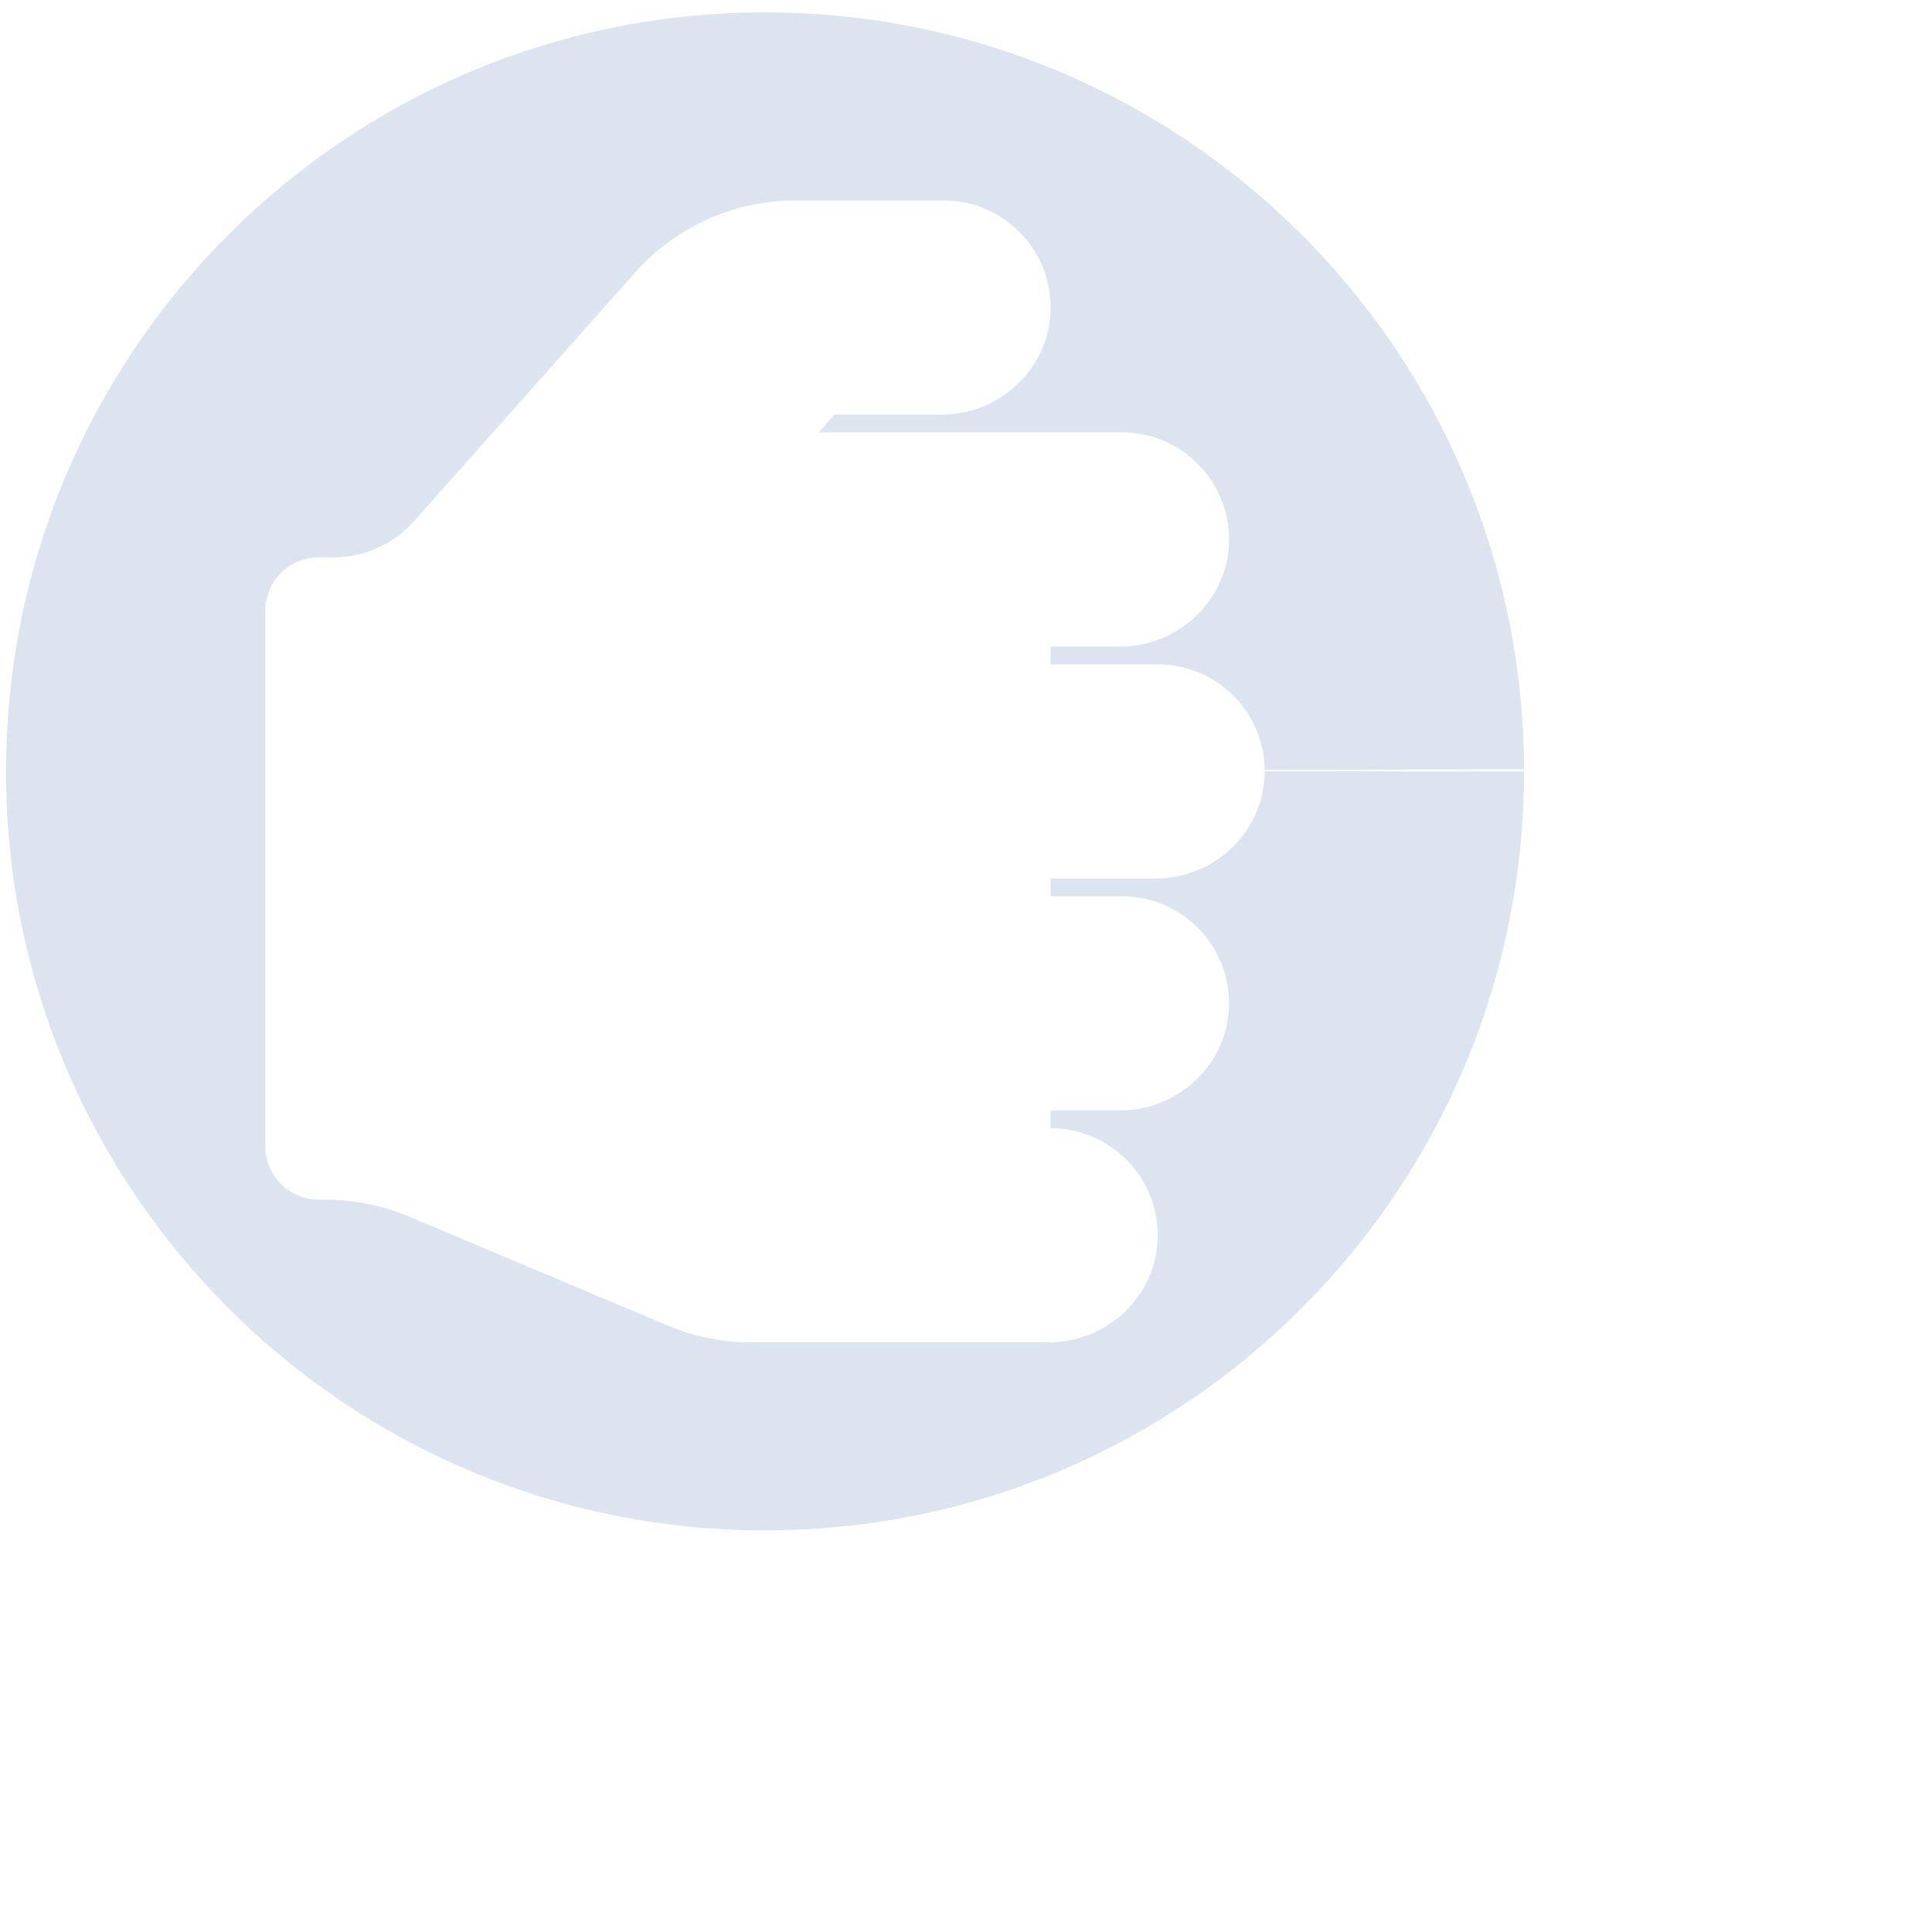
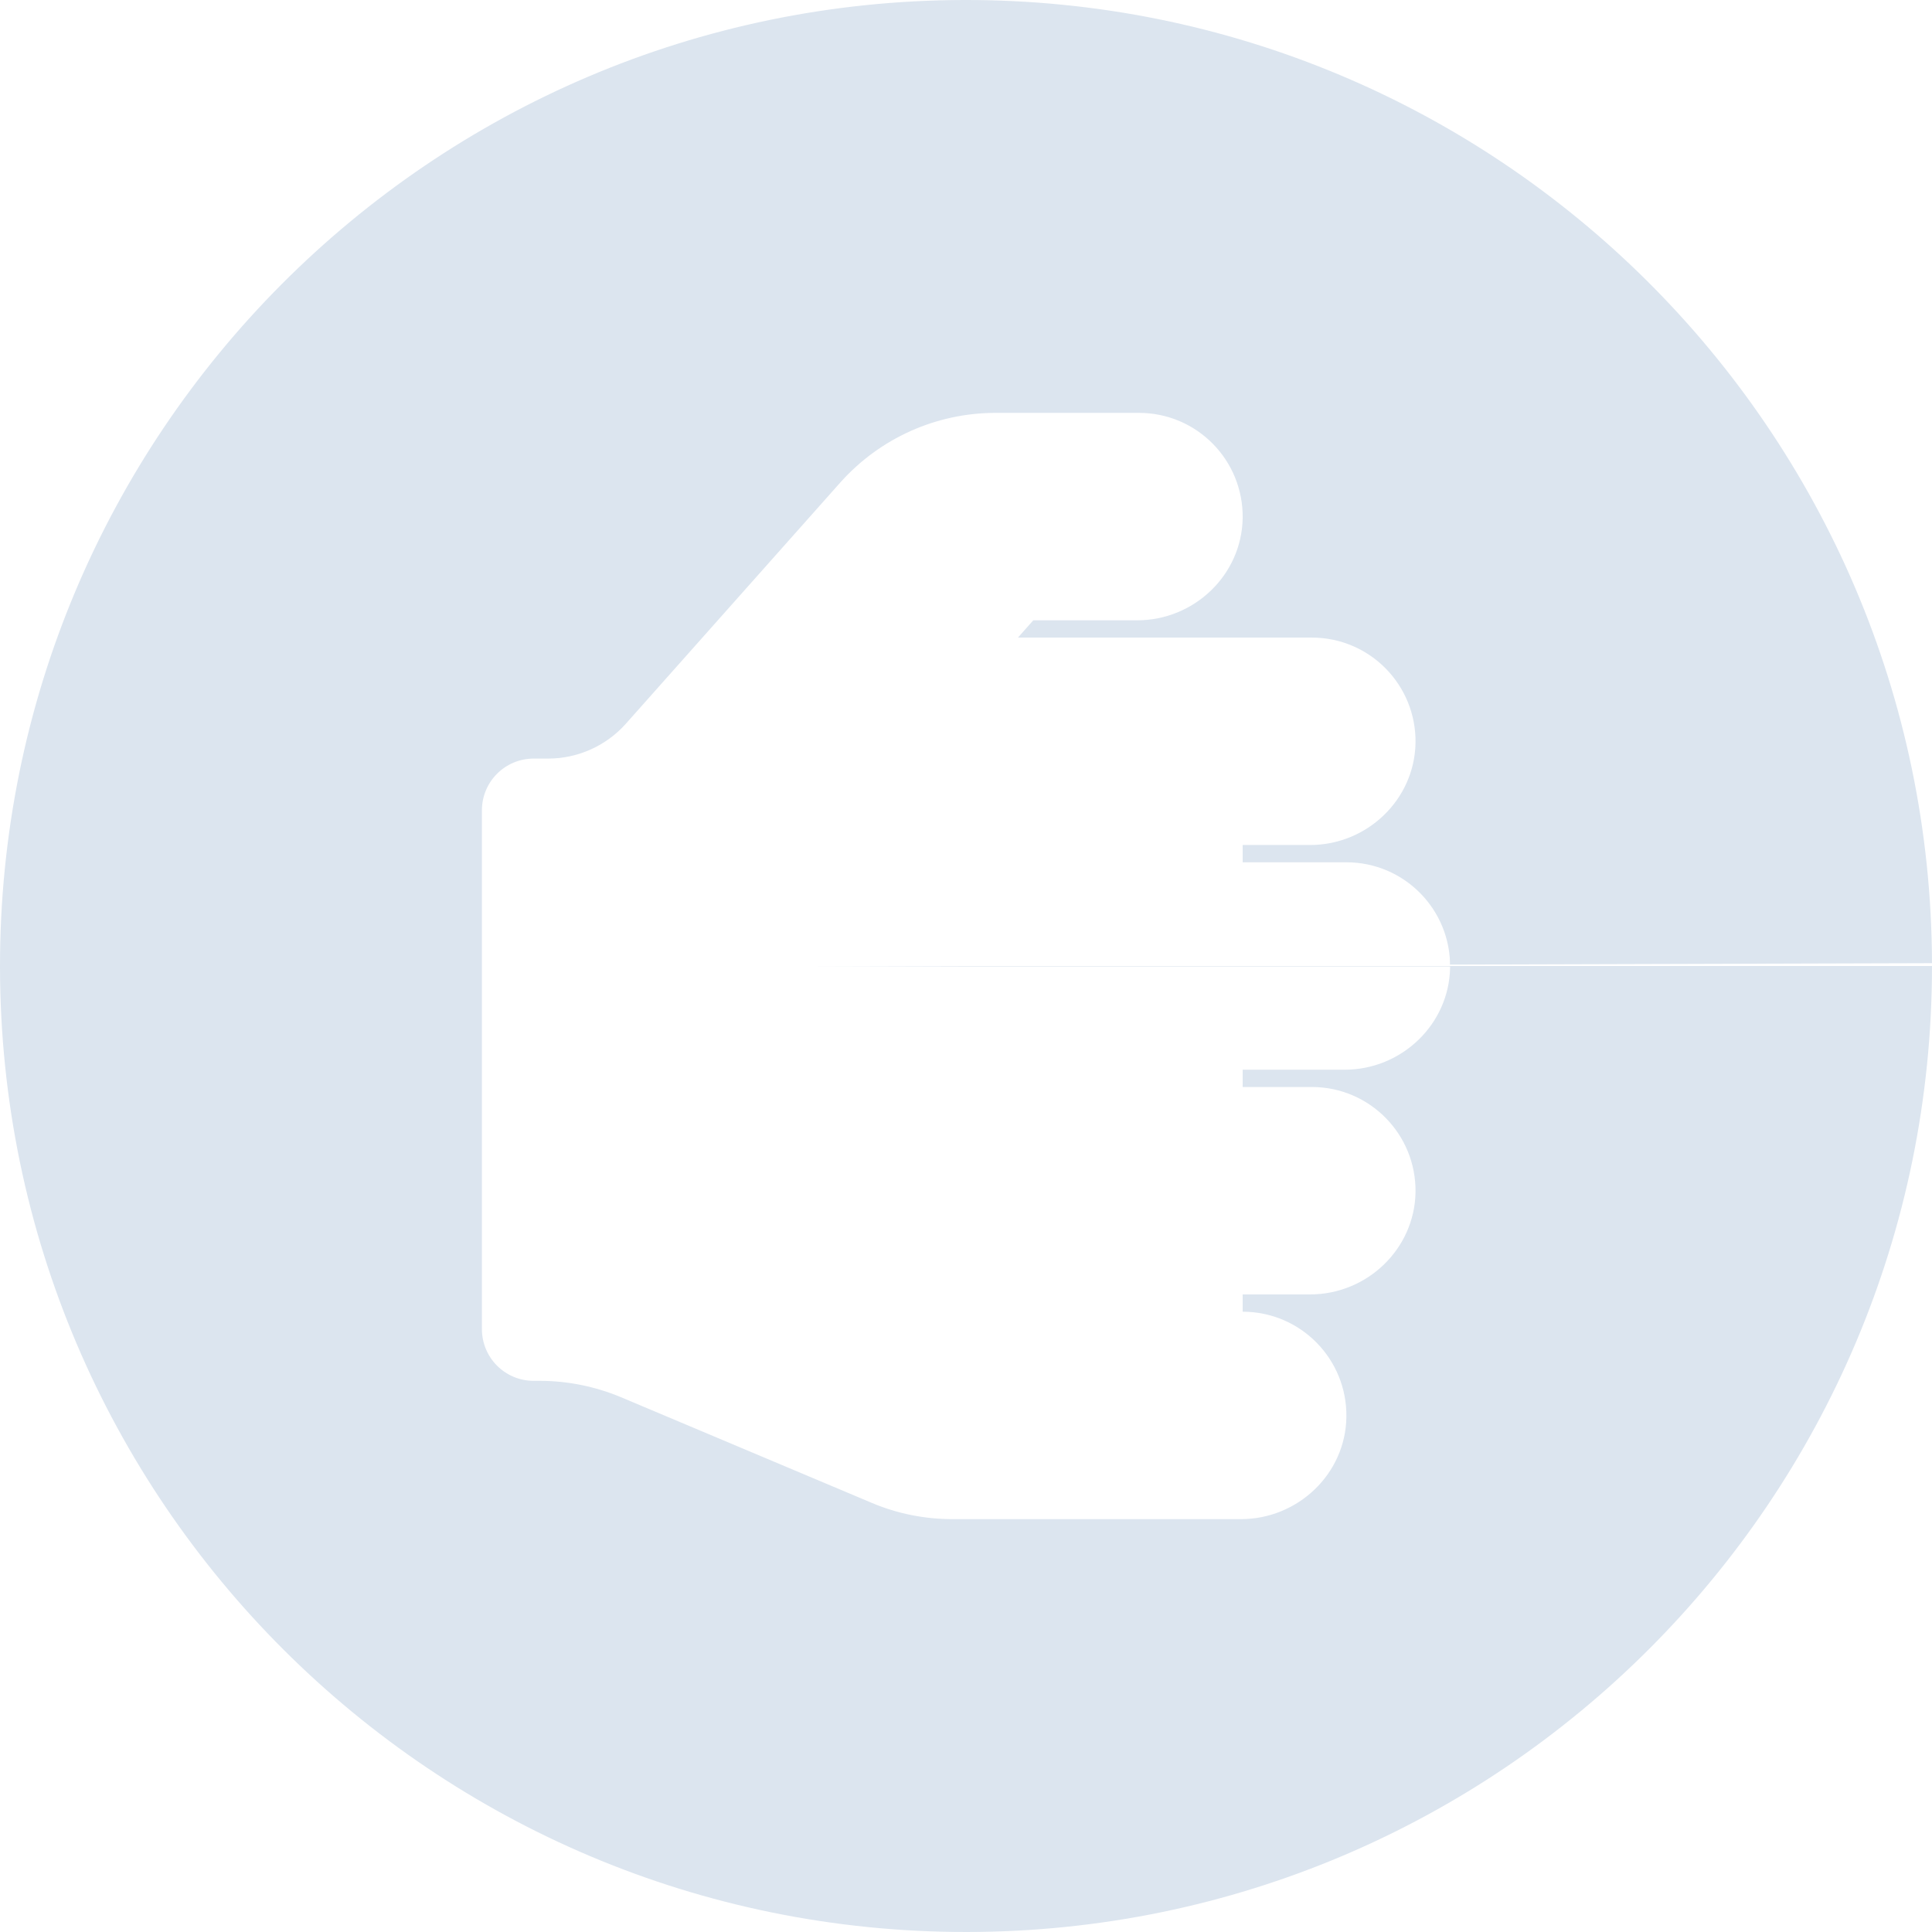
- <svg xmlns="http://www.w3.org/2000/svg" width="476" height="476" viewBox="0 0 476.221 476.221">
-   <path style="display:inline;fill:#dce4ef;fill-opacity:1;fill-rule:evenodd;stroke-width:1" d="M 341.549,5.559 A 340.157,340.157 0 0 0 2.699,346.213 340.157,340.157 0 0 0 343.107,685.871 340.157,340.157 0 0 0 683.014,345.715 H 566.771 c 4e-4,0.269 0.033,0.529 0.029,0.799 -0.031,1.643 -0.147,3.264 -0.342,4.861 -0.195,1.597 -0.47,3.169 -0.82,4.713 -0.7,3.087 -1.703,6.061 -2.975,8.889 -1.271,2.828 -2.811,5.51 -4.586,8.018 -1.775,2.508 -3.785,4.84 -5.996,6.967 -2.211,2.127 -4.624,4.048 -7.205,5.734 -2.581,1.686 -5.33,3.138 -8.213,4.322 -2.883,1.185 -5.899,2.102 -9.018,2.725 -3.118,0.623 -6.337,0.949 -9.623,0.949 H 470.846 v 7.996 h 31.984 c 1.674,0 3.328,0.087 4.957,0.254 1.63,0.167 3.236,0.415 4.812,0.74 3.153,0.651 6.192,1.612 9.084,2.848 2.892,1.236 5.639,2.749 8.205,4.504 2.566,1.755 4.951,3.753 7.125,5.961 2.174,2.208 4.137,4.627 5.854,7.223 1.716,2.595 3.188,5.369 4.381,8.285 1.193,2.917 2.108,5.977 2.713,9.148 0.302,1.586 0.525,3.199 0.668,4.836 0.143,1.637 0.205,3.298 0.18,4.979 -0.031,1.643 -0.147,3.266 -0.342,4.863 -0.195,1.597 -0.47,3.169 -0.82,4.713 -0.7,3.087 -1.703,6.059 -2.975,8.887 -1.271,2.828 -2.811,5.51 -4.586,8.018 -1.775,2.508 -3.785,4.84 -5.996,6.967 -2.211,2.127 -4.624,4.05 -7.205,5.736 -2.581,1.686 -5.33,3.136 -8.213,4.32 -2.883,1.185 -5.899,2.104 -9.018,2.727 -3.118,0.623 -6.337,0.949 -9.623,0.949 H 470.846 v 7.996 c 1.674,0 3.328,0.085 4.957,0.252 1.63,0.167 3.234,0.415 4.811,0.74 3.153,0.651 6.194,1.612 9.086,2.848 2.892,1.236 5.637,2.749 8.203,4.504 2.566,1.755 4.953,3.753 7.127,5.961 2.174,2.208 4.135,4.627 5.852,7.223 1.716,2.595 3.188,5.369 4.381,8.285 1.193,2.917 2.108,5.977 2.713,9.148 0.302,1.586 0.527,3.201 0.67,4.838 0.143,1.637 0.203,3.298 0.178,4.979 -0.025,1.643 -0.134,3.264 -0.324,4.861 -0.19,1.597 -0.462,3.169 -0.809,4.713 -0.694,3.087 -1.692,6.059 -2.961,8.887 -1.269,2.828 -2.808,5.51 -4.584,8.018 -1.776,2.508 -3.787,4.842 -6.002,6.969 -2.215,2.127 -4.632,4.048 -7.217,5.734 -2.585,1.686 -5.338,3.136 -8.225,4.32 -2.887,1.185 -5.909,2.104 -9.029,2.727 -3.121,0.623 -6.341,0.949 -9.627,0.949 h -133.438 c -3.199,0 -6.391,-0.156 -9.564,-0.469 -3.174,-0.312 -6.328,-0.782 -9.451,-1.406 -3.124,-0.625 -6.217,-1.405 -9.266,-2.342 -3.049,-0.937 -6.053,-2.03 -9.002,-3.279 l -116.246,-48.979 c -2.949,-1.224 -5.953,-2.304 -9.002,-3.236 -3.049,-0.932 -6.14,-1.717 -9.264,-2.348 -3.124,-0.631 -6.28,-1.11 -9.453,-1.43 -3.174,-0.32 -6.366,-0.482 -9.564,-0.482 h -2.898 c -1.662,0 -3.283,-0.166 -4.848,-0.484 -1.565,-0.318 -3.072,-0.789 -4.508,-1.395 -1.436,-0.605 -2.8,-1.345 -4.076,-2.205 -1.276,-0.86 -2.463,-1.842 -3.547,-2.926 -1.084,-1.084 -2.063,-2.271 -2.924,-3.547 -0.86,-1.276 -1.602,-2.64 -2.207,-4.076 -0.605,-1.436 -1.074,-2.943 -1.393,-4.508 -0.318,-1.565 -0.486,-3.186 -0.486,-4.848 V 273.748 c 0,-1.662 0.168,-3.283 0.486,-4.848 0.318,-1.565 0.787,-3.074 1.393,-4.51 0.605,-1.436 1.347,-2.8 2.207,-4.076 0.86,-1.276 1.84,-2.463 2.924,-3.547 1.084,-1.084 2.271,-2.063 3.547,-2.924 1.276,-0.86 2.64,-1.602 4.076,-2.207 1.436,-0.605 2.943,-1.074 4.508,-1.393 1.565,-0.318 3.186,-0.486 4.848,-0.486 h 6.697 c 1.712,0 3.415,-0.09 5.102,-0.271 1.686,-0.181 3.356,-0.453 5.004,-0.809 1.648,-0.356 3.271,-0.797 4.867,-1.322 1.596,-0.525 3.163,-1.133 4.693,-1.82 1.531,-0.687 3.025,-1.454 4.477,-2.297 1.452,-0.843 2.862,-1.763 4.223,-2.756 1.36,-0.993 2.671,-2.06 3.926,-3.197 1.255,-1.137 2.455,-2.345 3.592,-3.619 l 99.254,-111.648 c 2.286,-2.561 4.696,-4.985 7.213,-7.266 2.517,-2.281 5.144,-4.419 7.867,-6.408 2.723,-1.989 5.542,-3.828 8.445,-5.514 2.903,-1.686 5.889,-3.217 8.947,-4.588 3.058,-1.371 6.188,-2.583 9.375,-3.629 3.187,-1.045 6.433,-1.925 9.725,-2.633 3.291,-0.708 6.628,-1.246 9.998,-1.605 3.37,-0.36 6.774,-0.543 10.197,-0.543 h 66.369 c 1.674,0 3.328,0.087 4.957,0.254 1.63,0.167 3.236,0.415 4.812,0.74 3.153,0.651 6.192,1.612 9.084,2.848 2.892,1.236 5.639,2.749 8.205,4.504 2.566,1.755 4.951,3.753 7.125,5.961 2.174,2.208 4.137,4.627 5.854,7.223 1.716,2.595 3.188,5.369 4.381,8.285 1.193,2.917 2.107,5.977 2.711,9.148 0.302,1.586 0.527,3.199 0.67,4.836 0.143,1.637 0.205,3.298 0.18,4.979 -0.031,1.643 -0.147,3.266 -0.342,4.863 -0.195,1.597 -0.47,3.169 -0.82,4.713 -0.7,3.087 -1.703,6.059 -2.975,8.887 -1.271,2.828 -2.811,5.51 -4.586,8.018 -1.775,2.508 -3.785,4.84 -5.996,6.967 -2.211,2.127 -4.624,4.05 -7.205,5.736 -2.581,1.686 -5.33,3.136 -8.213,4.32 -2.883,1.185 -5.899,2.104 -9.018,2.727 -3.118,0.623 -6.337,0.949 -9.623,0.949 h -48.078 l -7.098,7.996 h 135.938 c 1.674,0 3.328,0.085 4.957,0.252 1.63,0.167 3.236,0.415 4.812,0.74 3.153,0.651 6.192,1.612 9.084,2.848 2.892,1.236 5.639,2.749 8.205,4.504 2.566,1.755 4.951,3.753 7.125,5.961 2.174,2.208 4.137,4.627 5.854,7.223 1.716,2.595 3.188,5.369 4.381,8.285 1.193,2.917 2.108,5.977 2.713,9.148 0.302,1.586 0.525,3.201 0.668,4.838 0.143,1.637 0.205,3.298 0.18,4.979 -0.031,1.643 -0.147,3.264 -0.342,4.861 -0.195,1.597 -0.47,3.169 -0.82,4.713 -0.7,3.087 -1.703,6.059 -2.975,8.887 -1.271,2.828 -2.811,5.51 -4.586,8.018 -1.775,2.508 -3.785,4.842 -5.996,6.969 -2.211,2.127 -4.624,4.048 -7.205,5.734 -2.581,1.686 -5.33,3.136 -8.213,4.32 -2.883,1.185 -5.899,2.104 -9.018,2.727 -3.118,0.623 -6.337,0.949 -9.623,0.949 H 470.846 v 7.996 h 47.977 c 1.674,0 3.329,0.085 4.959,0.252 1.63,0.167 3.234,0.417 4.811,0.742 3.153,0.651 6.192,1.61 9.084,2.846 2.892,1.236 5.639,2.749 8.205,4.504 2.566,1.755 4.953,3.755 7.127,5.963 2.174,2.208 4.135,4.625 5.852,7.221 1.716,2.595 3.188,5.369 4.381,8.285 1.193,2.917 2.108,5.979 2.713,9.15 0.302,1.586 0.525,3.199 0.668,4.836 0.101,1.159 0.109,2.342 0.127,3.523 L 683.014,344.717 A 340.157,340.157 0 0 0 342.109,5.559 a 340.157,340.157 0 0 0 -0.561,0 z" transform="scale(0.55)" />
+ <svg xmlns="http://www.w3.org/2000/svg" width="130mm" height="130mm" viewBox="0 0 130 130">
+   <path id="path871" style="fill:#dce5ef;fill-opacity:1;fill-rule:evenodd;stroke-width:1" d="M 245.129 0 A 245.669 245.669 0 0 0 0 246.029 A 245.669 245.669 0 0 0 245.85 491.338 A 245.669 245.669 0 0 0 491.338 245.67 L 245.783 245.67 L 245.67 245.67 L 205.9 245.787 L 368.77 245.787 C 368.777 245.894 368.784 246.001 368.781 246.109 C 368.762 247.013 368.701 247.903 368.594 248.781 C 368.487 249.659 368.335 250.525 368.143 251.373 C 367.758 253.07 367.207 254.705 366.508 256.26 C 365.809 257.814 364.962 259.287 363.986 260.666 C 363.011 262.045 361.905 263.327 360.689 264.496 C 359.474 265.665 358.147 266.721 356.729 267.648 C 355.31 268.575 353.8 269.374 352.215 270.025 C 350.63 270.677 348.972 271.181 347.258 271.523 C 345.544 271.866 343.773 272.045 341.967 272.045 L 316.031 272.045 L 316.031 276.441 L 333.613 276.441 C 334.534 276.441 335.444 276.489 336.34 276.58 C 337.236 276.672 338.118 276.807 338.984 276.986 C 340.718 277.344 342.388 277.873 343.979 278.553 C 345.569 279.232 347.08 280.064 348.49 281.029 C 349.901 281.994 351.211 283.093 352.406 284.307 C 353.601 285.521 354.681 286.849 355.625 288.275 C 356.569 289.702 357.377 291.229 358.033 292.832 C 358.689 294.435 359.191 296.118 359.523 297.861 C 359.69 298.733 359.812 299.619 359.891 300.52 C 359.968 301.42 360.005 302.332 359.99 303.256 C 359.971 304.159 359.91 305.052 359.803 305.93 C 359.696 306.808 359.544 307.671 359.352 308.52 C 358.966 310.217 358.416 311.852 357.717 313.406 C 357.018 314.961 356.171 316.434 355.195 317.812 C 354.22 319.191 353.114 320.473 351.898 321.643 C 350.683 322.812 349.356 323.87 347.938 324.797 C 346.519 325.724 345.007 326.521 343.422 327.172 C 341.837 327.823 340.179 328.328 338.465 328.67 C 336.751 329.012 334.982 329.193 333.176 329.193 L 316.031 329.193 L 316.031 333.588 C 316.952 333.588 317.862 333.635 318.758 333.727 C 319.654 333.818 320.536 333.956 321.402 334.135 C 323.136 334.493 324.806 335.02 326.396 335.699 C 327.987 336.379 329.496 337.211 330.906 338.176 C 332.317 339.141 333.629 340.239 334.824 341.453 C 336.019 342.667 337.097 343.997 338.041 345.424 C 338.985 346.851 339.793 348.375 340.449 349.979 C 341.105 351.582 341.609 353.264 341.941 355.008 C 342.108 355.88 342.23 356.766 342.309 357.666 C 342.387 358.566 342.421 359.48 342.406 360.404 C 342.391 361.308 342.333 362.198 342.229 363.076 C 342.124 363.954 341.974 364.819 341.783 365.668 C 341.402 367.365 340.854 368.998 340.156 370.553 C 339.459 372.107 338.613 373.582 337.637 374.961 C 336.66 376.339 335.553 377.622 334.336 378.791 C 333.118 379.96 331.79 381.016 330.369 381.943 C 328.948 382.87 327.435 383.667 325.848 384.318 C 324.261 384.97 322.598 385.476 320.883 385.818 C 319.167 386.161 317.398 386.34 315.592 386.34 L 242.234 386.34 C 240.476 386.34 238.721 386.254 236.977 386.082 C 235.232 385.91 233.498 385.652 231.781 385.309 C 230.064 384.965 228.363 384.537 226.688 384.021 C 225.012 383.506 223.359 382.906 221.738 382.219 L 157.834 355.293 C 156.213 354.62 154.561 354.026 152.885 353.514 C 151.209 353.001 149.508 352.57 147.791 352.223 C 146.074 351.876 144.34 351.614 142.596 351.438 C 140.851 351.261 139.094 351.172 137.336 351.172 L 135.744 351.172 C 134.831 351.172 133.938 351.081 133.078 350.906 C 132.218 350.731 131.389 350.471 130.6 350.139 C 129.81 349.806 129.061 349.399 128.359 348.926 C 127.658 348.453 127.006 347.914 126.41 347.318 C 125.814 346.723 125.276 346.071 124.803 345.369 C 124.33 344.668 123.923 343.916 123.59 343.127 C 123.257 342.337 122.999 341.511 122.824 340.65 C 122.649 339.79 122.557 338.898 122.557 337.984 L 122.557 206.107 C 122.557 205.194 122.649 204.302 122.824 203.441 C 122.999 202.581 123.257 201.752 123.59 200.963 C 123.923 200.173 124.33 199.424 124.803 198.723 C 125.276 198.021 125.814 197.367 126.41 196.771 C 127.006 196.176 127.658 195.637 128.359 195.164 C 129.061 194.691 129.81 194.284 130.6 193.951 C 131.389 193.619 132.218 193.361 133.078 193.186 C 133.938 193.011 134.831 192.918 135.744 192.918 L 139.426 192.918 C 140.367 192.918 141.303 192.869 142.23 192.77 C 143.158 192.67 144.075 192.52 144.98 192.324 C 145.886 192.128 146.779 191.886 147.656 191.598 C 148.534 191.309 149.395 190.976 150.236 190.598 C 151.078 190.22 151.899 189.798 152.697 189.334 C 153.496 188.87 154.272 188.364 155.02 187.818 C 155.767 187.272 156.488 186.688 157.178 186.062 C 157.868 185.437 158.527 184.773 159.152 184.072 L 213.717 122.693 C 214.974 121.285 216.298 119.953 217.682 118.699 C 219.066 117.445 220.509 116.269 222.006 115.176 C 223.503 114.082 225.052 113.073 226.648 112.146 C 228.244 111.22 229.887 110.377 231.568 109.623 C 233.249 108.869 234.968 108.204 236.721 107.629 C 238.473 107.054 240.259 106.571 242.068 106.182 C 243.878 105.792 245.712 105.496 247.564 105.299 C 249.417 105.101 251.288 105 253.17 105 L 289.656 105 C 290.577 105 291.485 105.047 292.381 105.139 C 293.277 105.231 294.161 105.368 295.027 105.547 C 296.761 105.905 298.431 106.432 300.021 107.111 C 301.612 107.791 303.121 108.623 304.531 109.588 C 305.942 110.553 307.254 111.651 308.449 112.865 C 309.644 114.079 310.722 115.409 311.666 116.836 C 312.61 118.263 313.418 119.787 314.074 121.391 C 314.73 122.994 315.232 124.676 315.564 126.42 C 315.731 127.292 315.855 128.178 315.934 129.078 C 316.012 129.978 316.046 130.891 316.031 131.814 C 316.016 132.718 315.951 133.61 315.844 134.488 C 315.737 135.366 315.585 136.232 315.393 137.08 C 315.007 138.777 314.457 140.41 313.758 141.965 C 313.059 143.519 312.212 144.994 311.236 146.373 C 310.261 147.752 309.155 149.034 307.939 150.203 C 306.724 151.373 305.397 152.429 303.979 153.355 C 302.56 154.282 301.05 155.079 299.465 155.73 C 297.88 156.382 296.22 156.888 294.506 157.23 C 292.792 157.573 291.023 157.752 289.217 157.752 L 262.785 157.752 L 258.885 162.148 L 333.615 162.148 C 334.536 162.148 335.444 162.194 336.34 162.285 C 337.236 162.377 338.12 162.514 338.986 162.693 C 340.72 163.051 342.39 163.578 343.98 164.258 C 345.571 164.937 347.08 165.769 348.49 166.734 C 349.901 167.699 351.211 168.798 352.406 170.012 C 353.601 171.226 354.681 172.556 355.625 173.982 C 356.569 175.409 357.377 176.934 358.033 178.537 C 358.689 180.141 359.193 181.823 359.525 183.566 C 359.691 184.438 359.814 185.325 359.893 186.225 C 359.971 187.125 360.005 188.039 359.99 188.963 C 359.971 189.866 359.91 190.757 359.803 191.635 C 359.696 192.513 359.544 193.378 359.352 194.227 C 358.966 195.924 358.416 197.557 357.717 199.111 C 357.018 200.666 356.171 202.141 355.195 203.52 C 354.22 204.898 353.114 206.18 351.898 207.35 C 350.683 208.519 349.356 209.575 347.938 210.502 C 346.519 211.429 345.009 212.226 343.424 212.877 C 341.839 213.528 340.181 214.035 338.467 214.377 C 336.753 214.719 334.982 214.898 333.176 214.898 L 316.031 214.898 L 316.031 219.295 L 342.406 219.295 C 343.327 219.295 344.237 219.342 345.133 219.434 C 346.029 219.525 346.911 219.661 347.777 219.84 C 349.511 220.198 351.181 220.725 352.771 221.404 C 354.362 222.084 355.871 222.916 357.281 223.881 C 358.692 224.846 360.004 225.946 361.199 227.16 C 362.394 228.374 363.472 229.702 364.416 231.129 C 365.36 232.556 366.17 234.08 366.826 235.684 C 367.482 237.287 367.984 238.969 368.316 240.713 C 368.482 241.585 368.605 242.473 368.684 243.373 C 368.739 244.01 368.743 244.659 368.754 245.309 L 491.338 244.949 A 245.669 245.669 0 0 0 245.129 0 z " transform="scale(0.2645833)" />
</svg>
